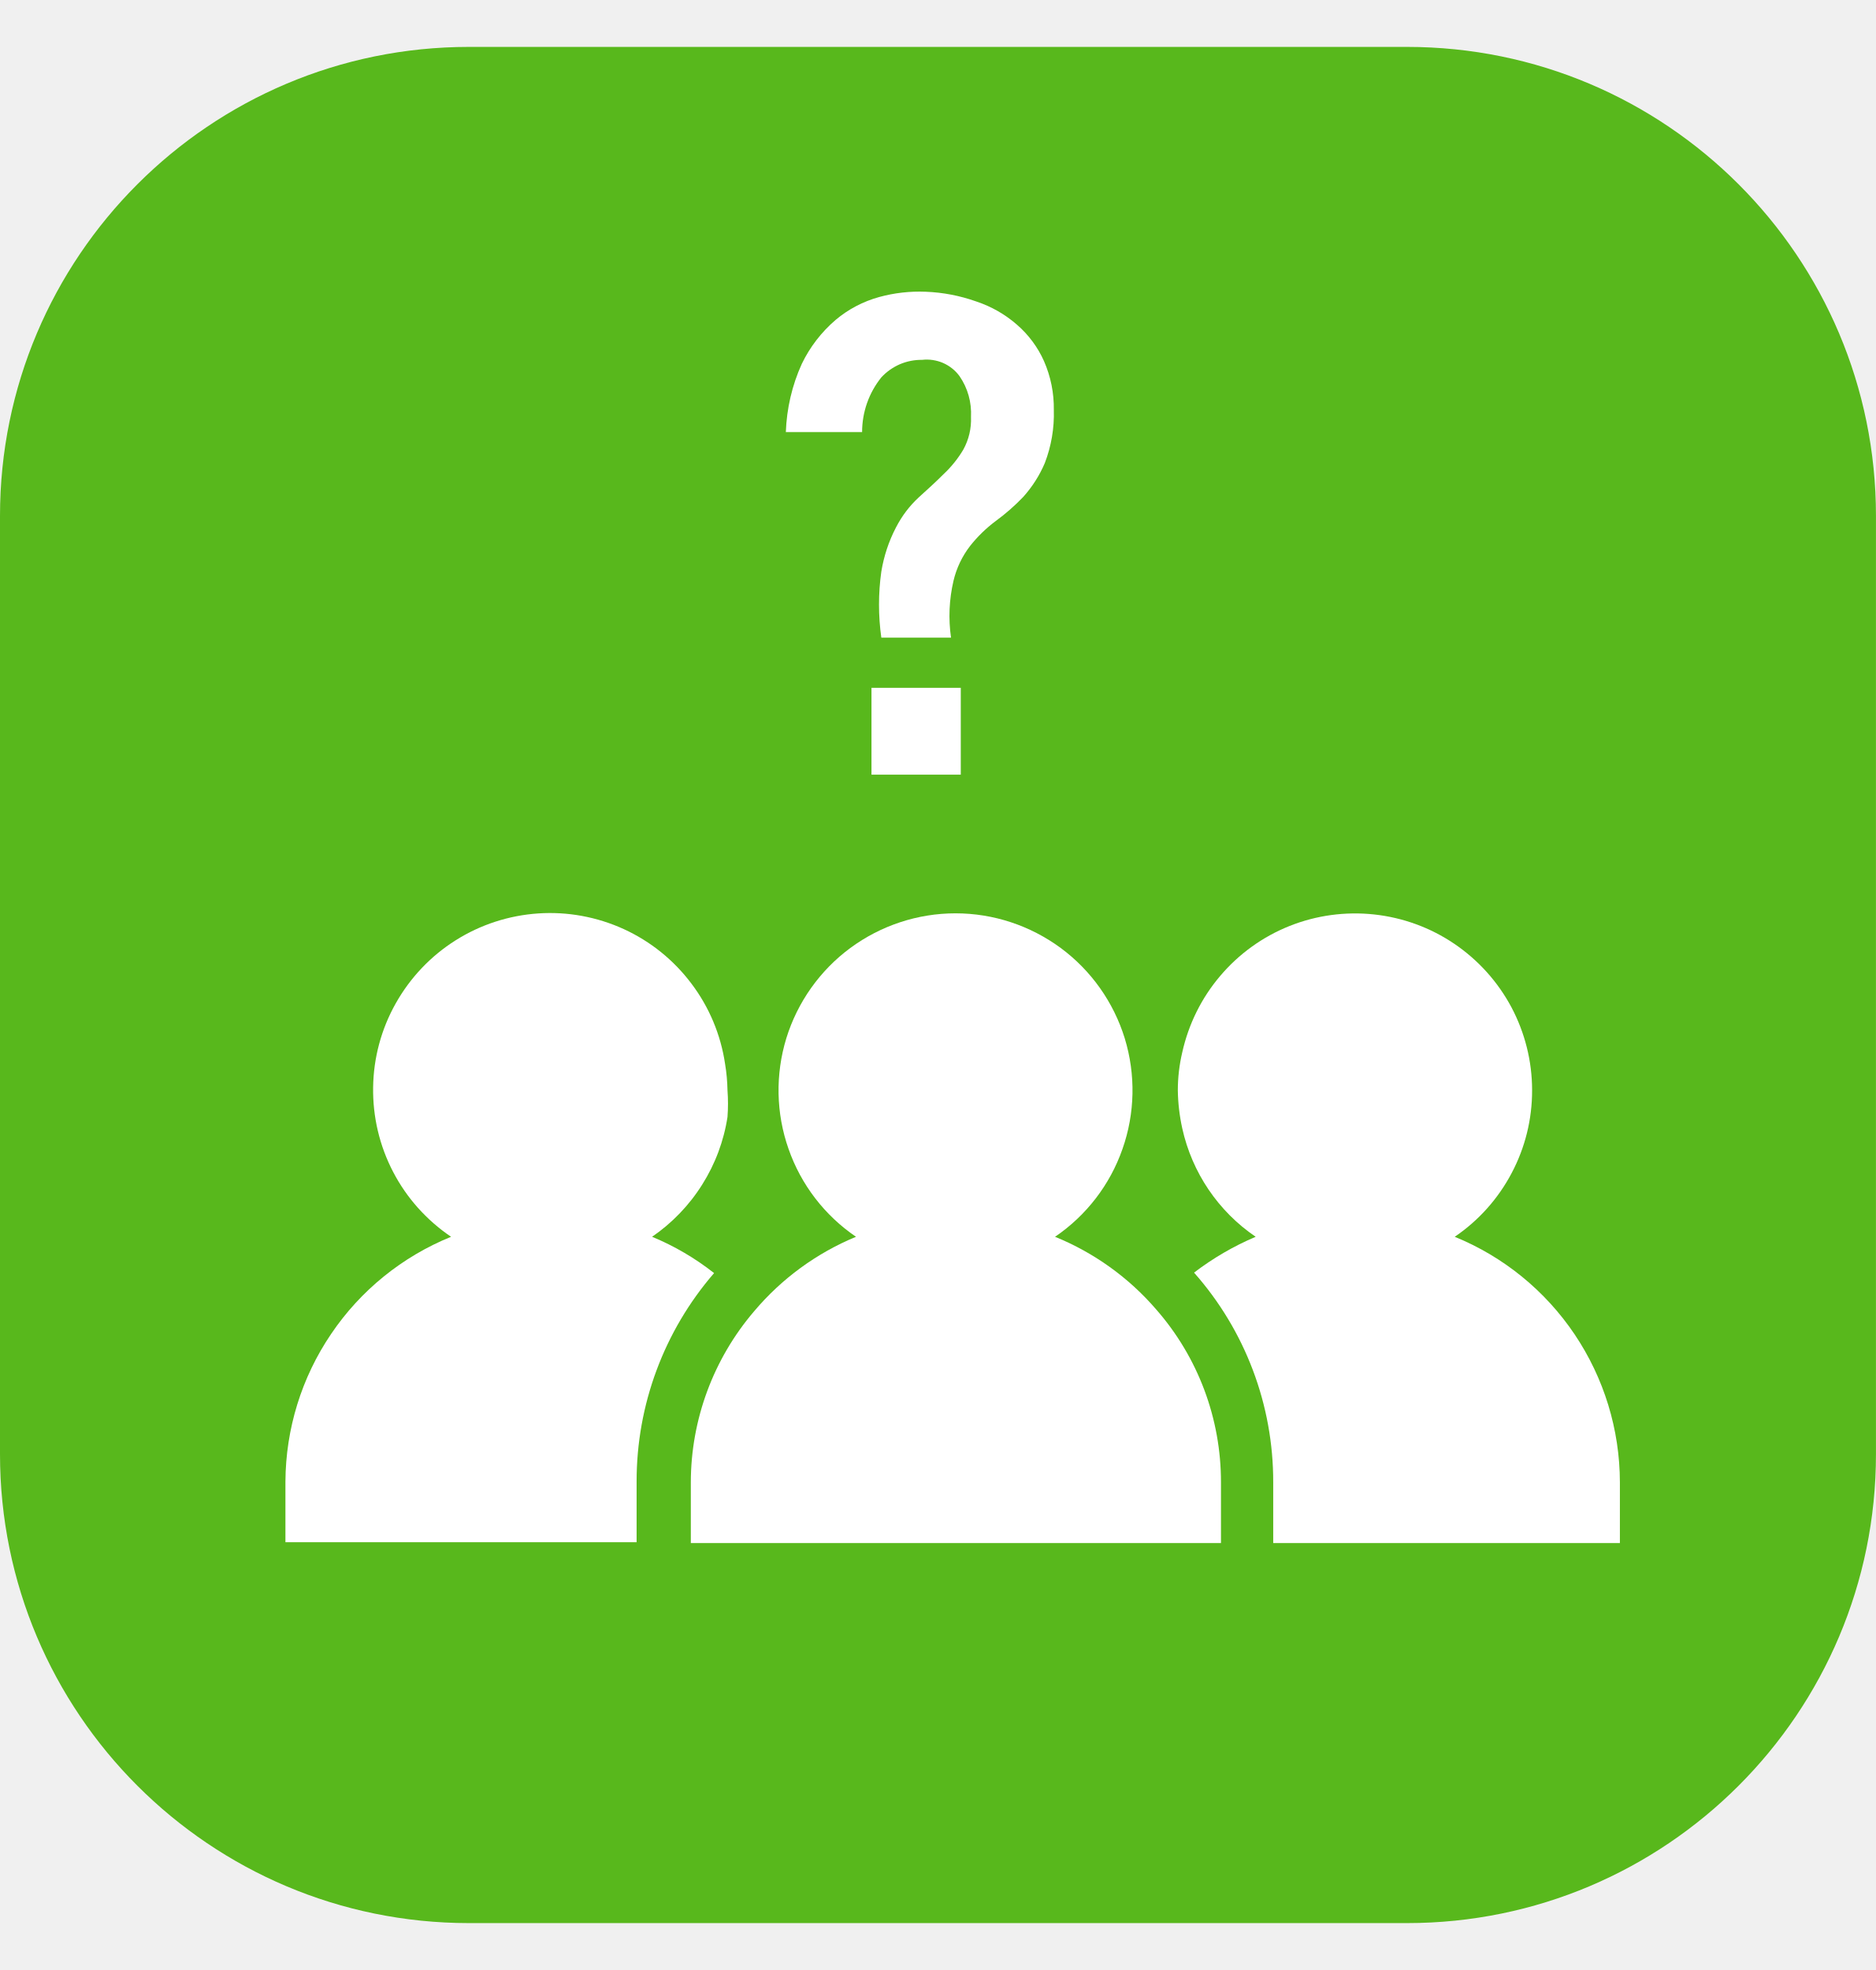
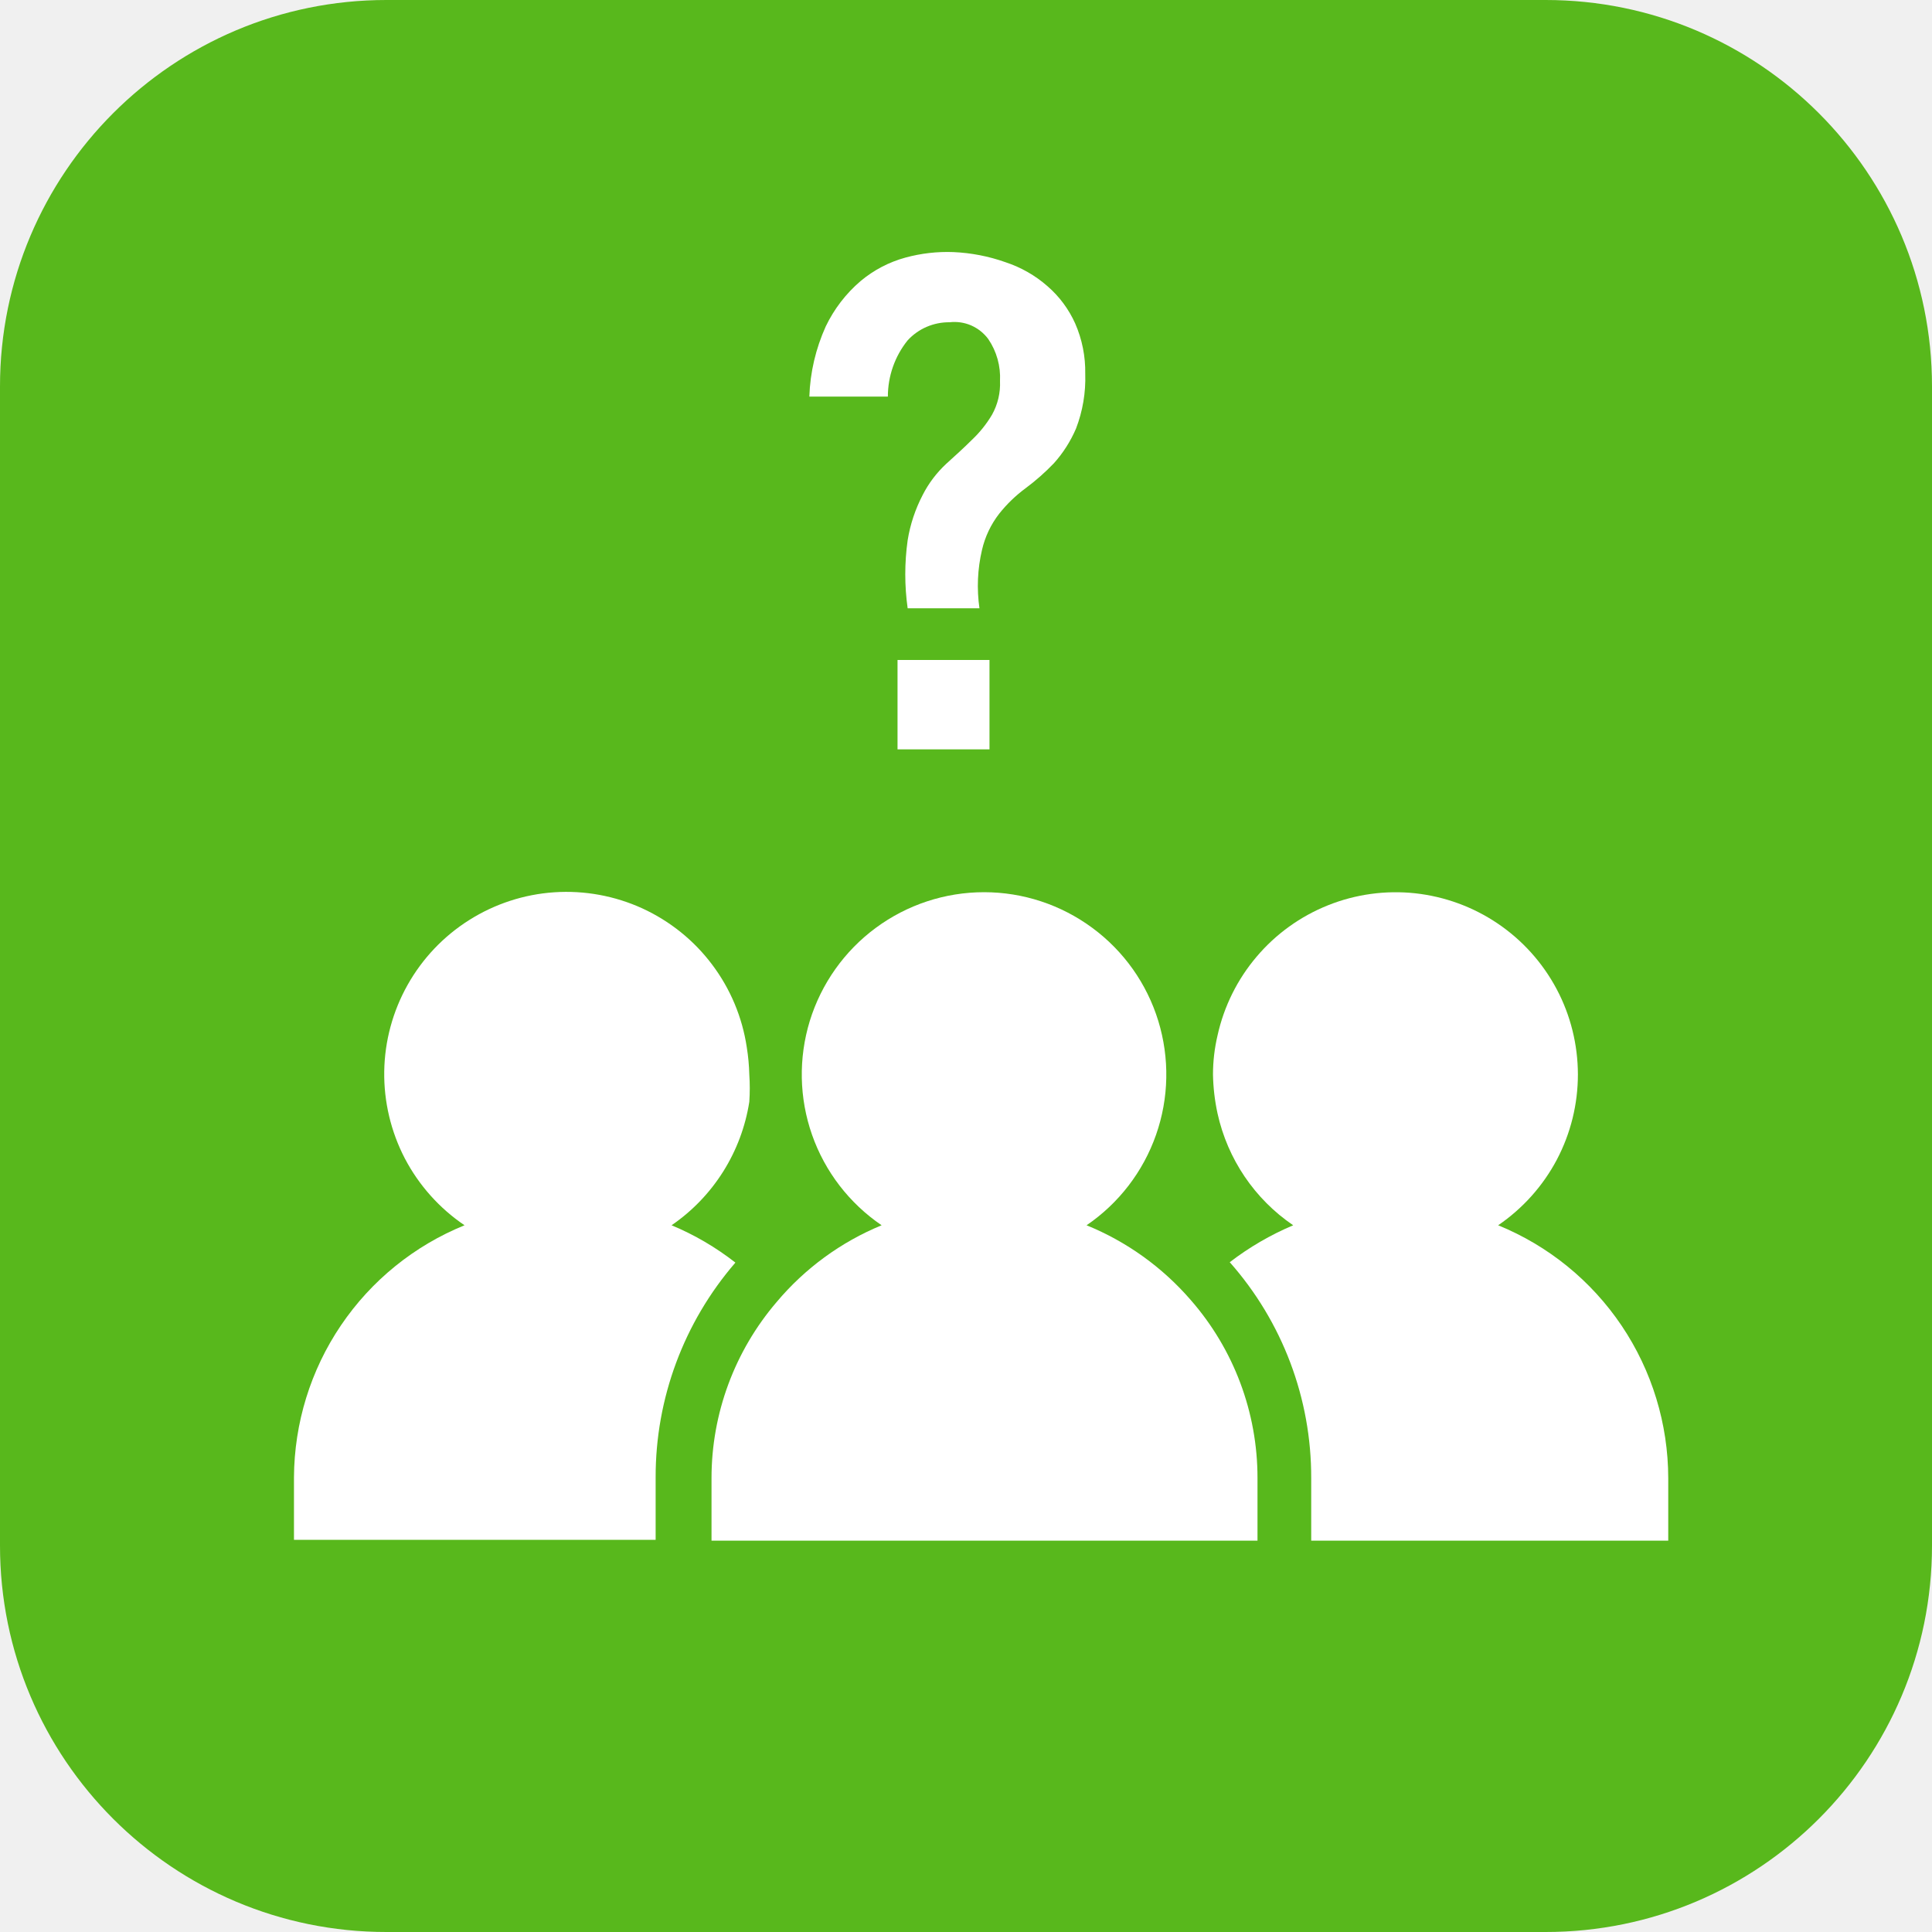
- <svg xmlns="http://www.w3.org/2000/svg" width="20" height="21" viewBox="0 0 20 21" fill="none">
-   <rect y="0.5" width="20" height="20" rx="5" fill="#58B81C" />
-   <path d="M10.139 6.797H9.396C9.363 6.563 9.363 6.326 9.396 6.093C9.423 5.929 9.475 5.77 9.552 5.623C9.614 5.502 9.696 5.393 9.796 5.301C9.887 5.219 9.978 5.136 10.061 5.053C10.142 4.977 10.213 4.889 10.27 4.793C10.329 4.686 10.357 4.566 10.352 4.445C10.36 4.29 10.318 4.138 10.23 4.01C10.185 3.948 10.124 3.9 10.054 3.869C9.984 3.839 9.906 3.827 9.83 3.836C9.749 3.835 9.668 3.851 9.593 3.883C9.518 3.916 9.451 3.963 9.396 4.023C9.263 4.188 9.191 4.394 9.191 4.606H8.378C8.387 4.355 8.444 4.108 8.548 3.879C8.634 3.7 8.757 3.54 8.909 3.41C9.044 3.296 9.203 3.213 9.374 3.166C9.535 3.122 9.702 3.103 9.87 3.11C10.053 3.117 10.235 3.152 10.409 3.214C10.569 3.267 10.716 3.351 10.843 3.462C10.966 3.569 11.064 3.701 11.13 3.849C11.202 4.013 11.238 4.191 11.235 4.371C11.241 4.564 11.208 4.756 11.139 4.936C11.083 5.068 11.005 5.19 10.909 5.297C10.819 5.391 10.722 5.476 10.617 5.553C10.515 5.629 10.423 5.718 10.343 5.819C10.258 5.929 10.197 6.056 10.165 6.193C10.119 6.391 10.11 6.596 10.139 6.797ZM10.243 7.332V8.258H9.291V7.332H10.243Z" fill="white" />
-   <path d="M11.248 13.184C11.582 12.957 11.834 12.629 11.967 12.248C12.101 11.868 12.109 11.454 11.991 11.068C11.872 10.683 11.633 10.345 11.308 10.105C10.983 9.866 10.591 9.736 10.187 9.736C9.783 9.736 9.391 9.866 9.066 10.105C8.741 10.345 8.502 10.683 8.383 11.068C8.265 11.454 8.273 11.868 8.407 12.248C8.54 12.629 8.792 12.957 9.126 13.184C8.705 13.358 8.332 13.631 8.039 13.979C7.605 14.487 7.366 15.133 7.365 15.801V16.449H13.017V15.801C13.018 15.123 12.773 14.468 12.326 13.958C12.033 13.618 11.663 13.353 11.248 13.184Z" fill="white" />
-   <path d="M15.509 13.184C15.764 13.011 15.972 12.778 16.116 12.505C16.26 12.233 16.335 11.93 16.334 11.621C16.334 11.313 16.258 11.01 16.114 10.738C15.969 10.466 15.76 10.234 15.505 10.061C15.25 9.888 14.956 9.781 14.65 9.748C14.344 9.715 14.034 9.757 13.748 9.871C13.462 9.985 13.208 10.168 13.009 10.403C12.809 10.638 12.671 10.918 12.604 11.219C12.573 11.351 12.557 11.487 12.557 11.623C12.559 11.759 12.575 11.895 12.604 12.027C12.708 12.499 12.988 12.913 13.387 13.184C13.153 13.283 12.932 13.412 12.73 13.566C13.276 14.183 13.576 14.978 13.574 15.801V16.449H17.27V15.801C17.269 15.239 17.101 14.691 16.788 14.225C16.474 13.758 16.029 13.396 15.509 13.184Z" fill="white" />
-   <path d="M6.952 13.184C7.166 13.037 7.348 12.848 7.486 12.628C7.625 12.408 7.717 12.162 7.756 11.906C7.763 11.812 7.763 11.717 7.756 11.623C7.754 11.528 7.746 11.434 7.73 11.34C7.684 11.03 7.561 10.736 7.372 10.486C7.184 10.235 6.936 10.035 6.65 9.904C6.365 9.774 6.052 9.716 5.739 9.737C5.426 9.758 5.123 9.856 4.857 10.024C4.592 10.191 4.373 10.422 4.219 10.696C4.065 10.969 3.982 11.277 3.978 11.591C3.973 11.904 4.046 12.214 4.191 12.492C4.336 12.771 4.549 13.008 4.809 13.184C4.289 13.395 3.844 13.755 3.53 14.22C3.215 14.684 3.046 15.232 3.043 15.793V16.44H6.787V15.793C6.786 14.977 7.079 14.188 7.613 13.571C7.411 13.412 7.189 13.282 6.952 13.184Z" fill="white" />
+ <svg xmlns="http://www.w3.org/2000/svg" width="25" height="25" viewBox="0 0 25 25" fill="none">
+   <rect width="25" height="25" rx="5" fill="#58B81C" />
+   <path d="M12.674 7.871H11.745C11.704 7.579 11.704 7.283 11.745 6.991C11.778 6.786 11.844 6.588 11.94 6.404C12.017 6.253 12.12 6.117 12.245 6.001C12.359 5.898 12.473 5.795 12.576 5.692C12.678 5.596 12.766 5.486 12.837 5.366C12.911 5.233 12.947 5.082 12.94 4.931C12.95 4.738 12.897 4.547 12.788 4.387C12.731 4.31 12.655 4.25 12.567 4.211C12.479 4.173 12.383 4.159 12.288 4.17C12.186 4.169 12.085 4.189 11.992 4.229C11.898 4.269 11.814 4.329 11.745 4.404C11.579 4.61 11.489 4.867 11.489 5.132H10.473C10.483 4.818 10.556 4.51 10.685 4.224C10.793 3.999 10.946 3.799 11.136 3.637C11.305 3.495 11.504 3.391 11.717 3.333C11.919 3.278 12.128 3.254 12.337 3.262C12.567 3.272 12.794 3.316 13.011 3.393C13.211 3.459 13.396 3.564 13.554 3.703C13.708 3.836 13.83 4.001 13.913 4.186C14.003 4.392 14.047 4.614 14.043 4.838C14.051 5.08 14.01 5.32 13.924 5.545C13.853 5.71 13.756 5.863 13.636 5.996C13.524 6.113 13.402 6.22 13.272 6.317C13.143 6.412 13.028 6.523 12.929 6.648C12.822 6.786 12.746 6.946 12.707 7.116C12.649 7.363 12.638 7.619 12.674 7.871ZM12.804 8.54V9.697H11.614V8.54H12.804Z" fill="white" />
+   <path d="M14.06 15.855C14.477 15.571 14.792 15.161 14.959 14.685C15.126 14.209 15.136 13.693 14.988 13.21C14.84 12.728 14.541 12.306 14.135 12.007C13.729 11.707 13.238 11.545 12.734 11.545C12.229 11.545 11.738 11.707 11.332 12.007C10.927 12.306 10.628 12.728 10.479 13.21C10.331 13.693 10.341 14.209 10.508 14.685C10.675 15.161 10.991 15.571 11.408 15.855C10.881 16.072 10.415 16.413 10.049 16.849C9.506 17.484 9.207 18.291 9.207 19.127V19.936H16.272V19.127C16.273 18.279 15.966 17.46 15.408 16.822C15.041 16.398 14.579 16.066 14.06 15.855Z" fill="white" />
+   <path d="M19.386 15.855C19.704 15.638 19.965 15.347 20.145 15.007C20.325 14.666 20.418 14.287 20.418 13.902C20.417 13.517 20.323 13.137 20.142 12.797C19.961 12.457 19.7 12.167 19.381 11.951C19.062 11.735 18.695 11.601 18.312 11.559C17.93 11.518 17.542 11.571 17.185 11.714C16.827 11.857 16.51 12.085 16.261 12.379C16.012 12.672 15.838 13.022 15.755 13.398C15.716 13.564 15.696 13.733 15.696 13.904C15.699 14.074 15.719 14.243 15.755 14.409C15.885 14.998 16.235 15.516 16.734 15.855C16.441 15.979 16.165 16.139 15.913 16.333C16.595 17.104 16.97 18.098 16.967 19.127V19.936H21.587V19.127C21.586 18.424 21.376 17.738 20.985 17.156C20.593 16.573 20.036 16.12 19.386 15.855Z" fill="white" />
+   <path d="M8.69 15.855C8.958 15.671 9.185 15.435 9.358 15.16C9.531 14.885 9.646 14.578 9.696 14.257C9.704 14.139 9.704 14.021 9.696 13.904C9.693 13.785 9.682 13.667 9.663 13.55C9.605 13.163 9.451 12.795 9.215 12.482C8.98 12.168 8.669 11.919 8.313 11.755C7.956 11.592 7.565 11.52 7.173 11.546C6.782 11.572 6.403 11.696 6.072 11.905C5.74 12.114 5.466 12.403 5.274 12.745C5.082 13.087 4.978 13.471 4.972 13.863C4.966 14.255 5.058 14.643 5.239 14.991C5.421 15.338 5.686 15.635 6.011 15.855C5.361 16.119 4.805 16.569 4.412 17.15C4.019 17.73 3.808 18.415 3.804 19.116V19.925H8.484V19.116C8.482 18.096 8.849 17.11 9.516 16.338C9.264 16.141 8.986 15.978 8.69 15.855Z" fill="white" />
</svg>
